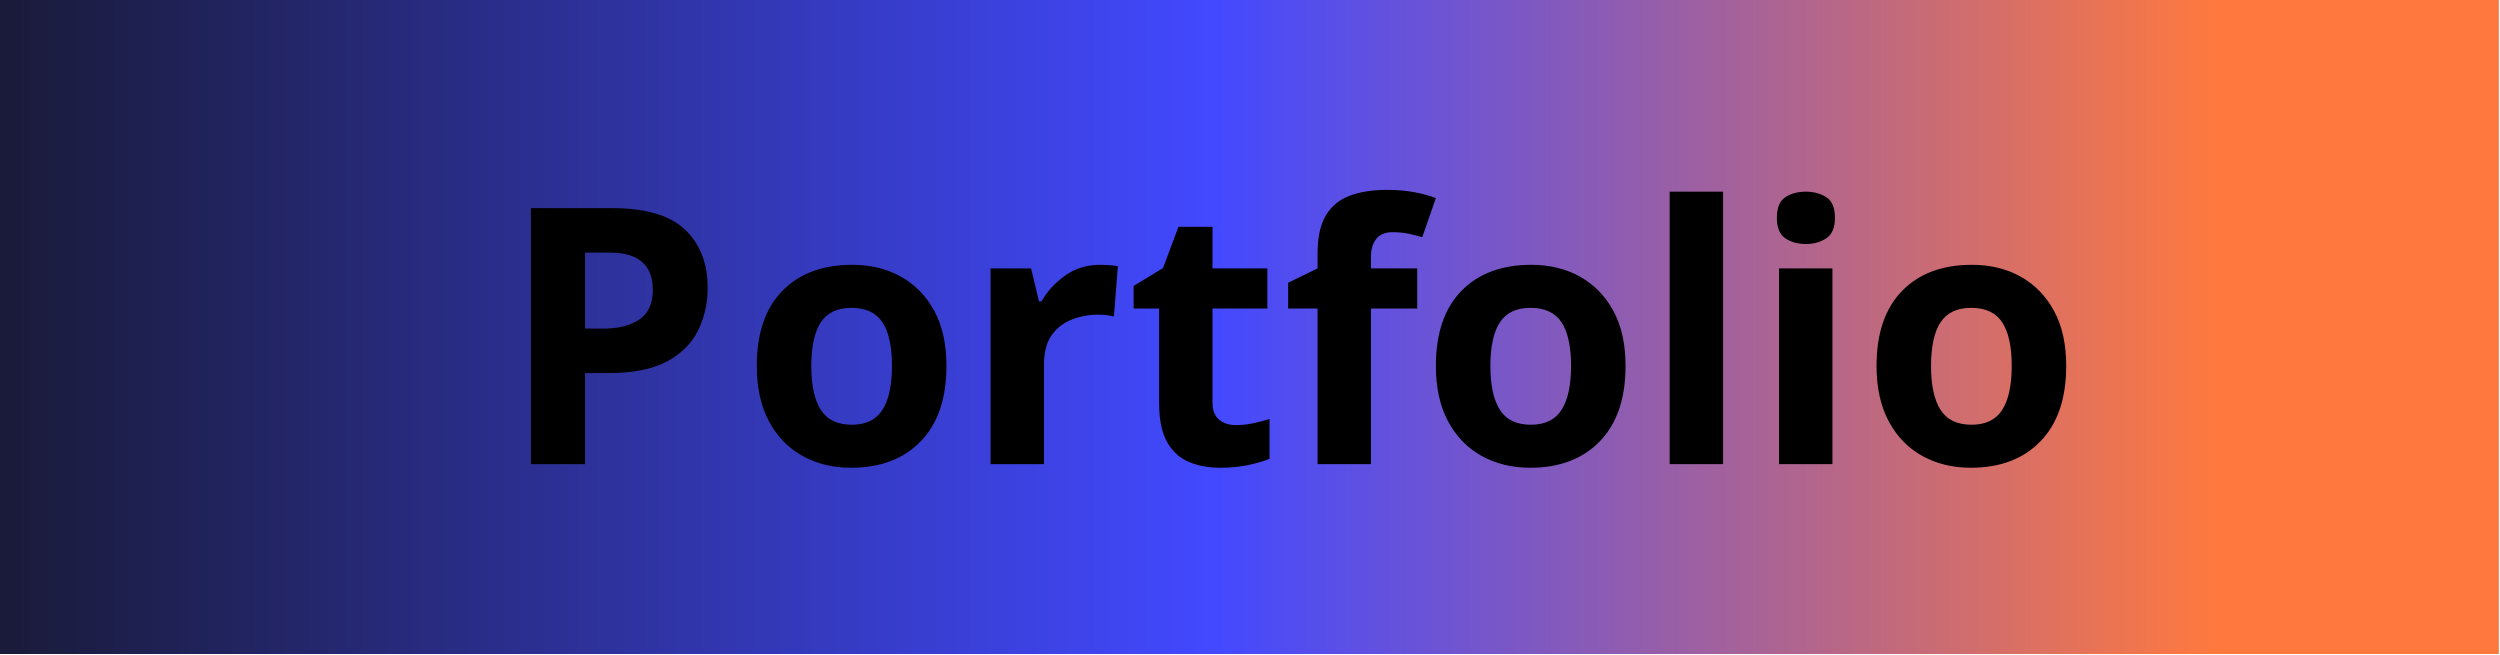
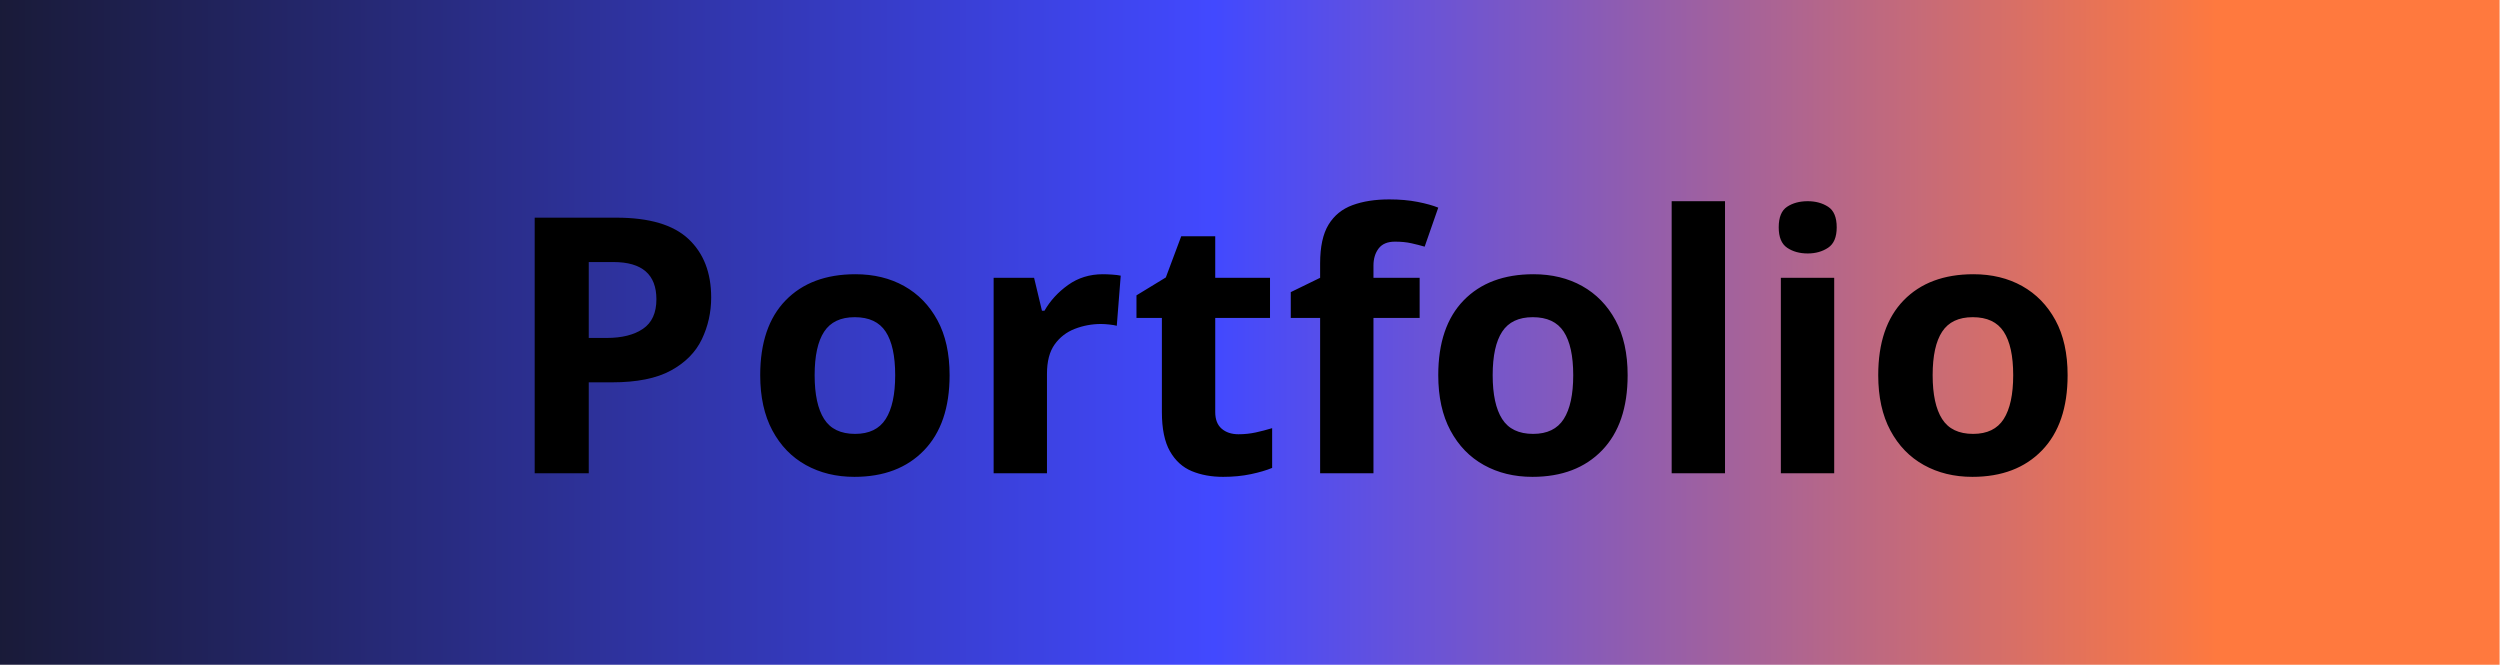
- <svg xmlns="http://www.w3.org/2000/svg" width="100%" height="100%" viewBox="0 0 5804 1519" version="1.1" xml:space="preserve" style="fill-rule:evenodd;clip-rule:evenodd;stroke-linejoin:round;stroke-miterlimit:2;">
-   <rect id="Artboard1" x="0" y="-0" width="5803.88" height="1518.4" style="fill:none;" />
-   <clipPath id="_clip1">
-     <rect x="0" y="-0" width="5803.88" height="1518.4" />
-   </clipPath>
-   <g clip-path="url(#_clip1)">
-     <path d="M-10.702,1522.82l5812.03,-0l-0,-1545.68l-5812.03,-0l0,1545.68Z" style="fill:url(#_Linear2);" />
-     <text x="1157.63px" y="1077.6px" style="font-family:'Montserrat-SemiBold', 'Montserrat';font-weight:600;font-size:832.404px;">P<tspan x="1719.51px 2223.94px 2553.58px 2874.05px 3142.09px 3646.52px 3854.62px 4062.72px " y="1077.6px 1077.6px 1077.6px 1077.6px 1077.6px 1077.6px 1077.6px 1077.6px ">ortfolio</tspan>
-     </text>
-   </g>
+ <svg xmlns="http://www.w3.org/2000/svg" width="100%" height="100%" viewBox="0 0 5813 1546" version="1.1" xml:space="preserve" style="fill-rule:evenodd;clip-rule:evenodd;stroke-linejoin:round;stroke-miterlimit:2;">
+   <path d="M-0,1545.68l5812.03,0l0,-1545.68l-5812.03,-0l-0,1545.68Z" style="fill:url(#_Linear1);" />
+   <text x="1168.34px" y="1100.45px" style="font-family:'Montserrat-SemiBold', 'Montserrat';font-weight:600;font-size:832.404px;">P<tspan x="1730.21px 2234.65px 2564.28px 2884.75px 3152.79px 3657.22px 3865.33px 4073.43px " y="1100.45px 1100.45px 1100.45px 1100.45px 1100.45px 1100.45px 1100.45px 1100.45px ">ortfolio</tspan>
+   </text>
  <defs>
-     <linearGradient id="_Linear2" x1="0" y1="0" x2="1" y2="0" gradientUnits="userSpaceOnUse" gradientTransform="matrix(5870.76,-1.77709e-05,1.45841e-05,4817.99,-710.651,749.98)">
+     <linearGradient id="_Linear1" x1="0" y1="0" x2="1" y2="0" gradientUnits="userSpaceOnUse" gradientTransform="matrix(5870.76,-1.77709e-05,1.45841e-05,4817.99,-699.95,772.841)">
      <stop offset="0" style="stop-color:#121214;stop-opacity:1" />
      <stop offset="0.03" style="stop-color:#121214;stop-opacity:1" />
      <stop offset="0.6" style="stop-color:#4249ff;stop-opacity:1" />
      <stop offset="1" style="stop-color:#ff793e;stop-opacity:1" />
    </linearGradient>
  </defs>
</svg>
